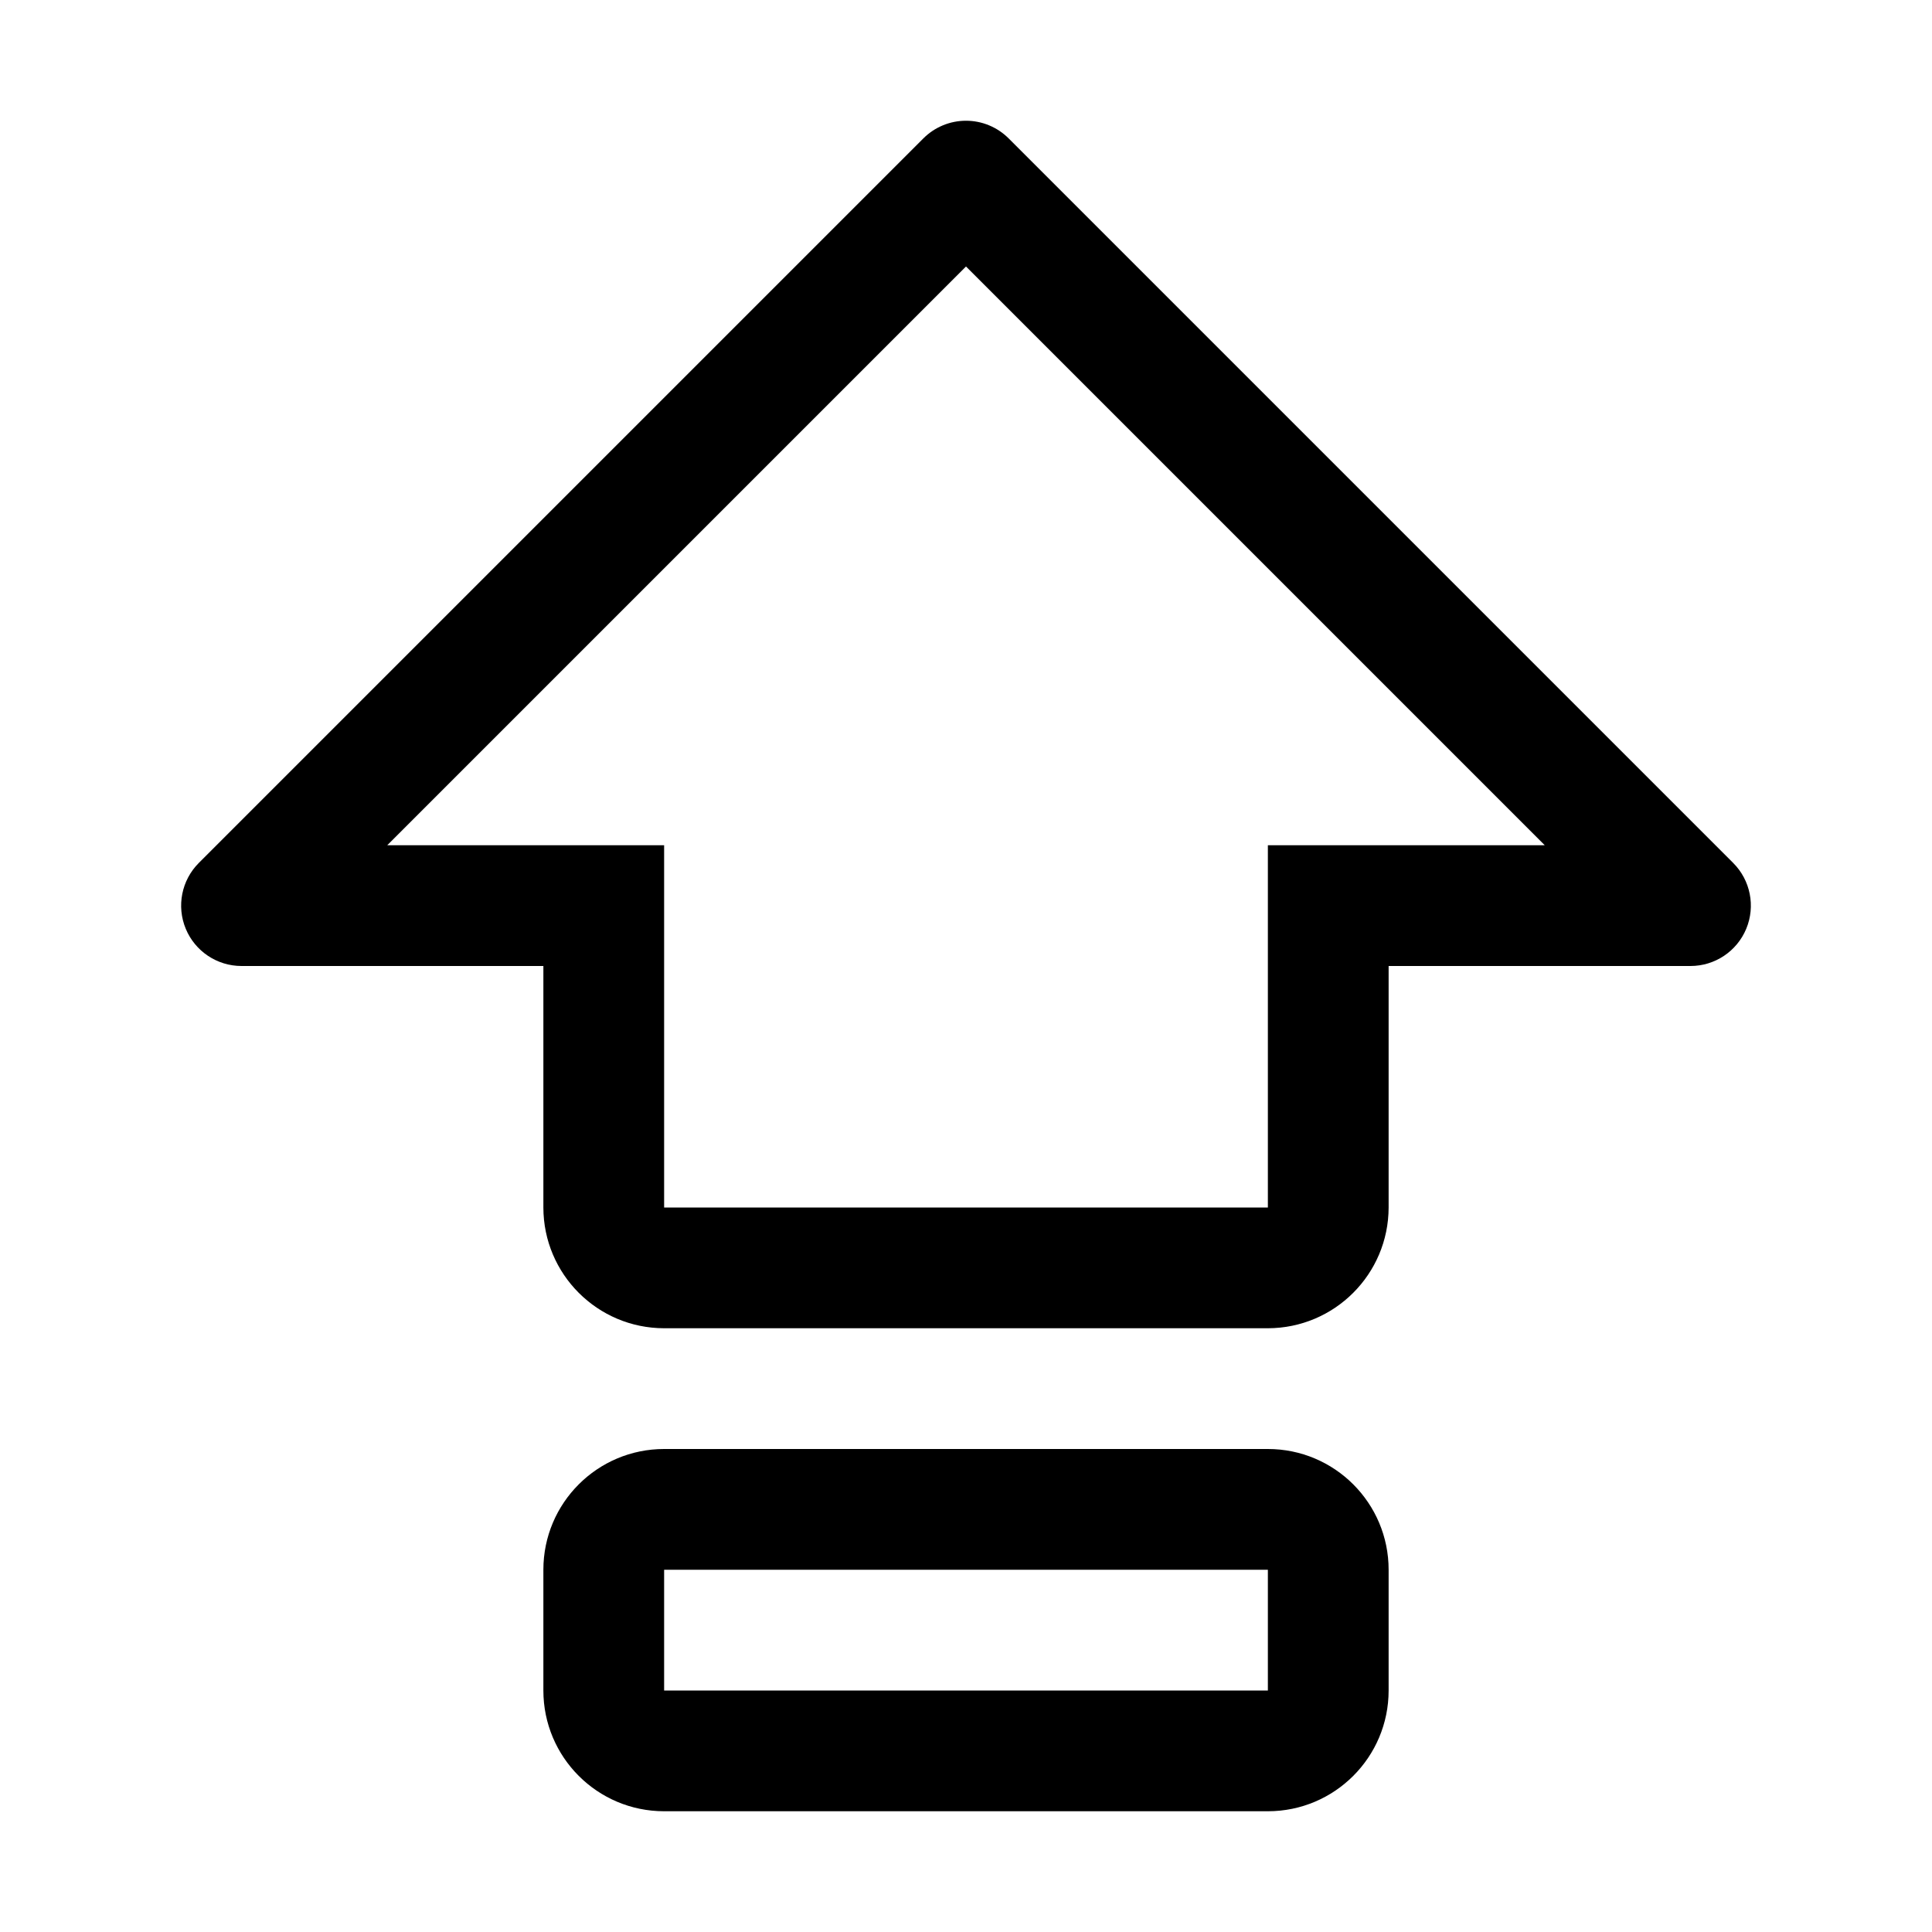
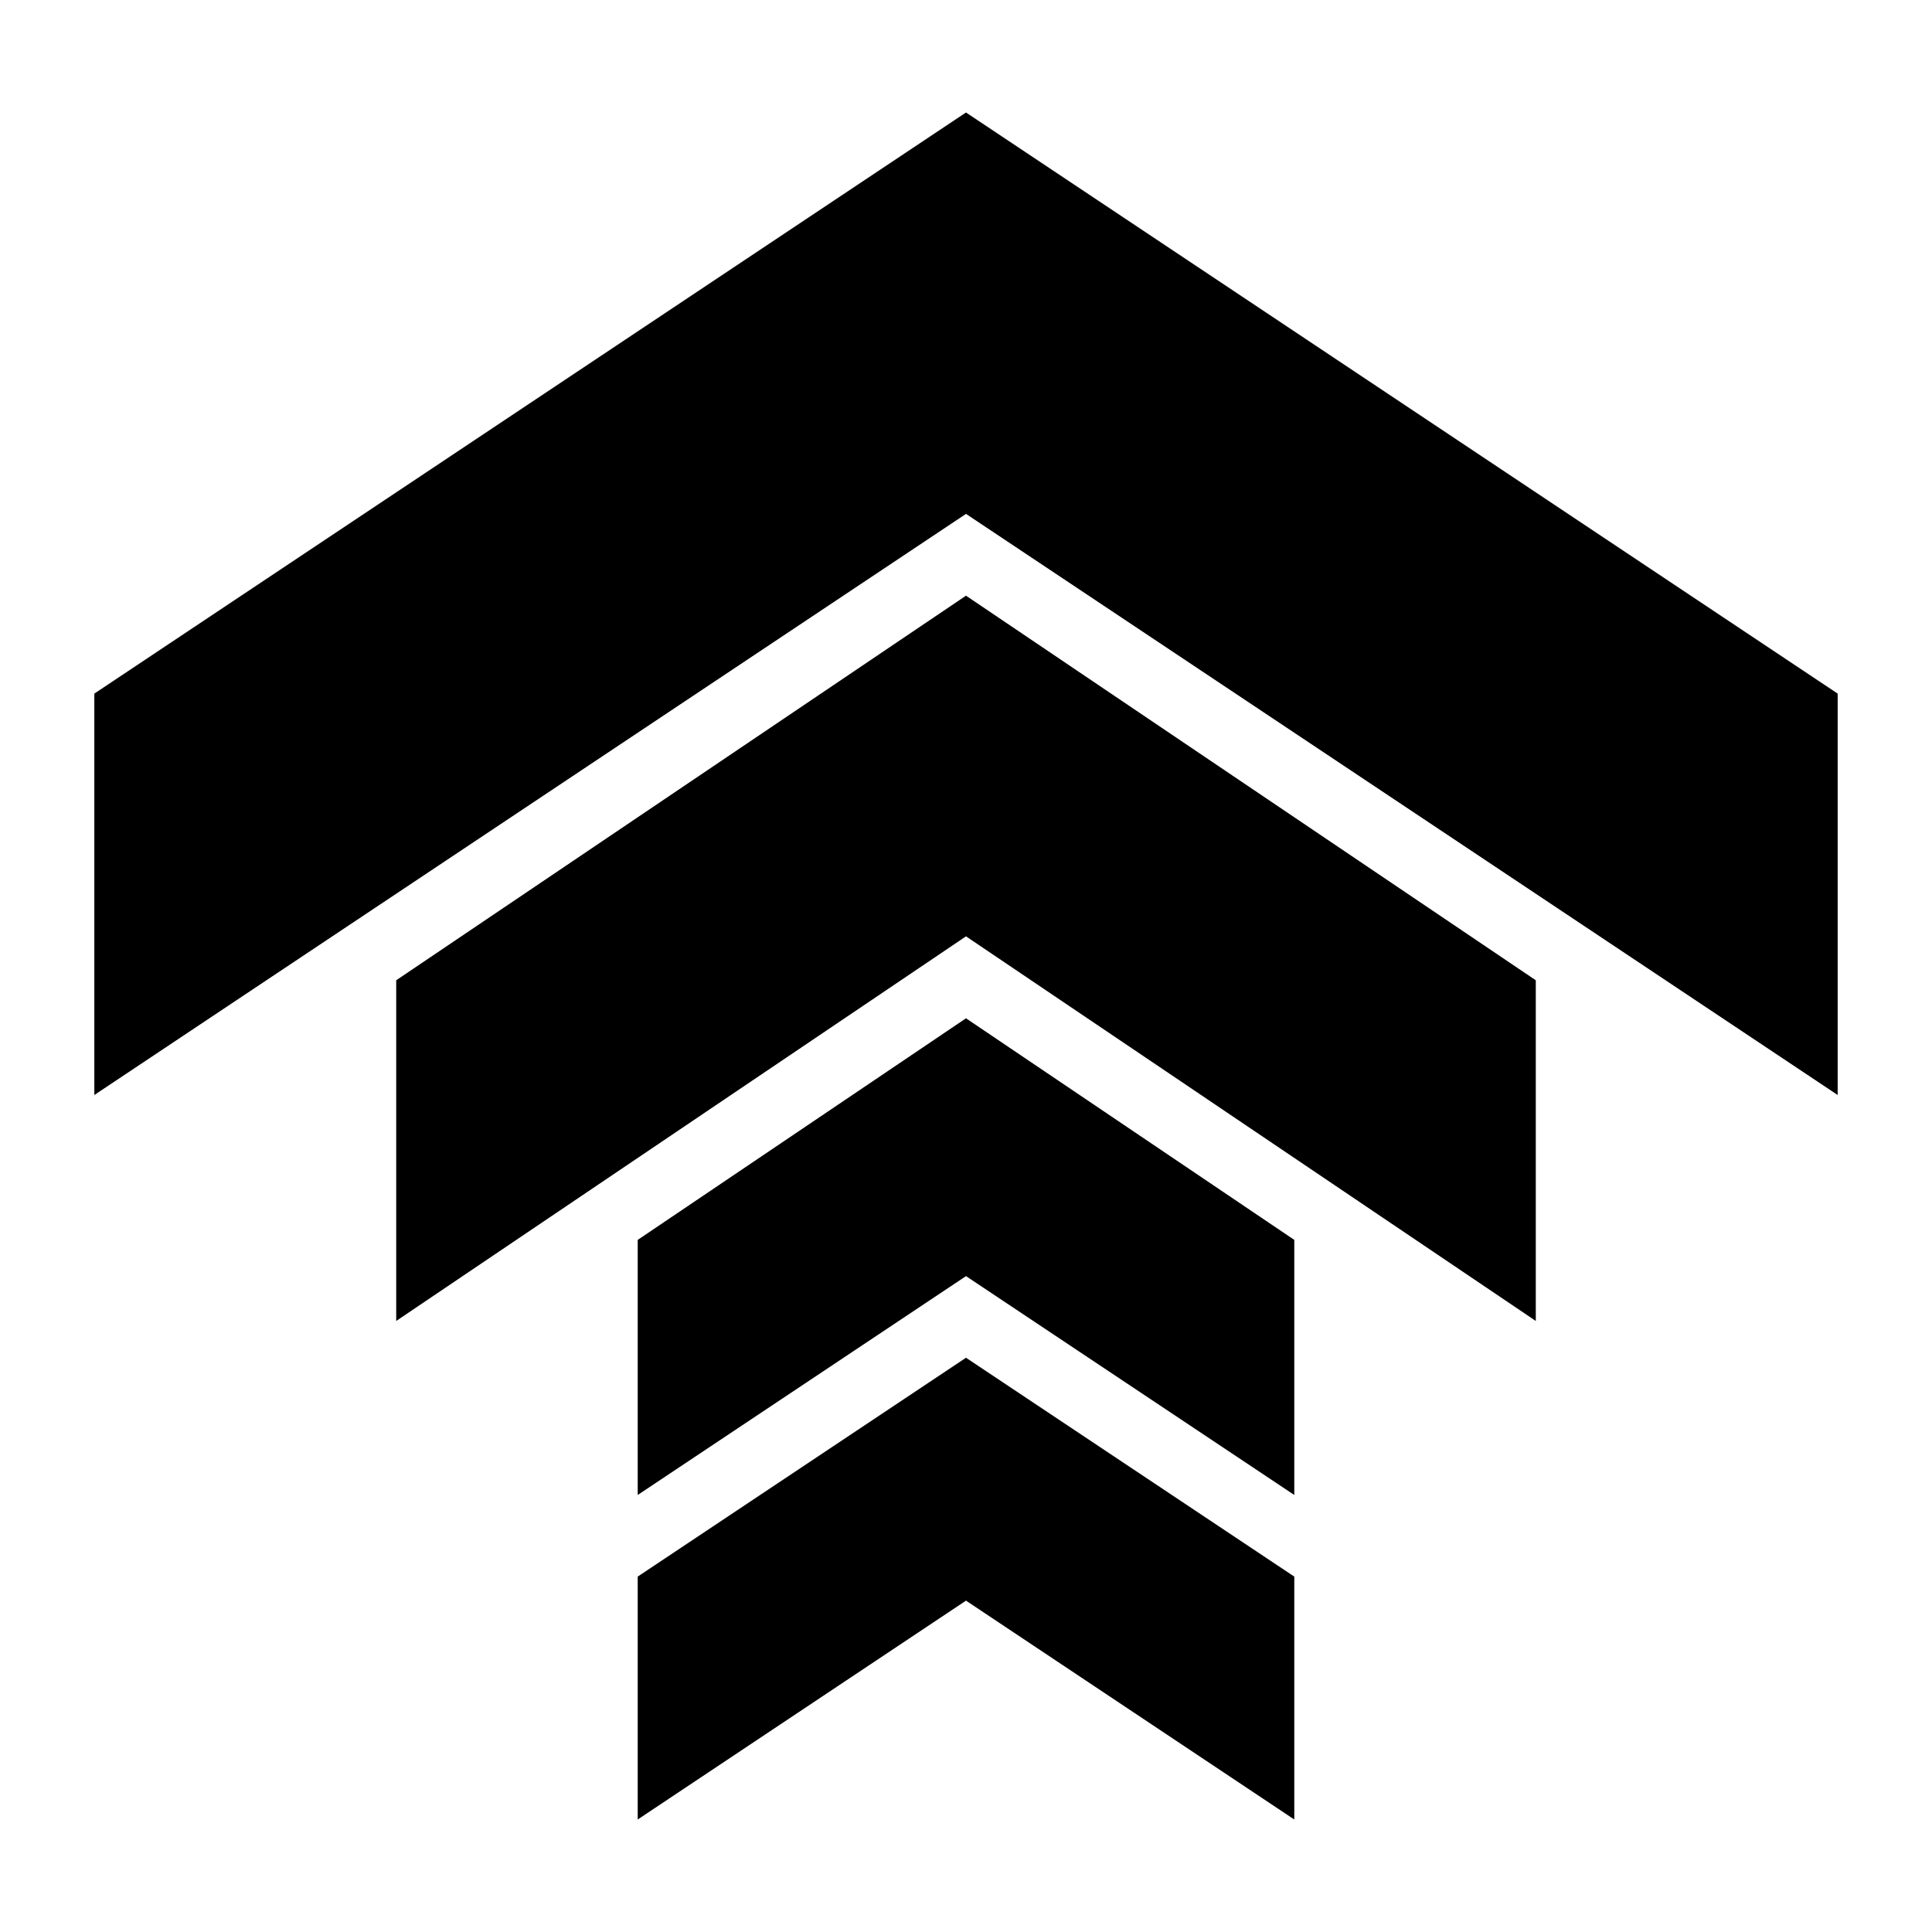
- <svg xmlns="http://www.w3.org/2000/svg" fill="#000000" width="800px" height="800px" viewBox="0 0 32 32" id="icon">
-   <defs>
-     <style>
-       .cls-1 {
-         fill: none;
-       }
-     </style>
-   </defs>
-   <path d="M21,24H11a2,2,0,0,0-2,2v2a2,2,0,0,0,2,2H21a2,2,0,0,0,2-2V26A2,2,0,0,0,21,24Zm0,4H11V26H21Z" />
-   <path d="M28.707,14.293l-12-12a.999.999,0,0,0-1.414,0l-12,12A1,1,0,0,0,4,16H9v4a2.002,2.002,0,0,0,2,2H21a2.003,2.003,0,0,0,2-2V16h5a1,1,0,0,0,.707-1.707ZM21,14v6H11V14H6.414L16,4.414,25.586,14Z" />
-   <rect id="_Transparent_Rectangle_" data-name="&lt;Transparent Rectangle&gt;" class="cls-1" width="32" height="32" />
+ <svg xmlns="http://www.w3.org/2000/svg" width="800px" height="800px" viewBox="0 0 512 512">
+   <path fill="#000000" d="M256 29.816l-231 154v106.368l231-154 231 154V183.816zm0 128.043L105 259.783v90.283l151-101.925 151 101.925v-90.283zm0 112l-87 58.725v67.6l87-58 87 58v-67.6zm0 89.957l-87 58v64.368l87-58 87 58v-64.368z" />
</svg>
